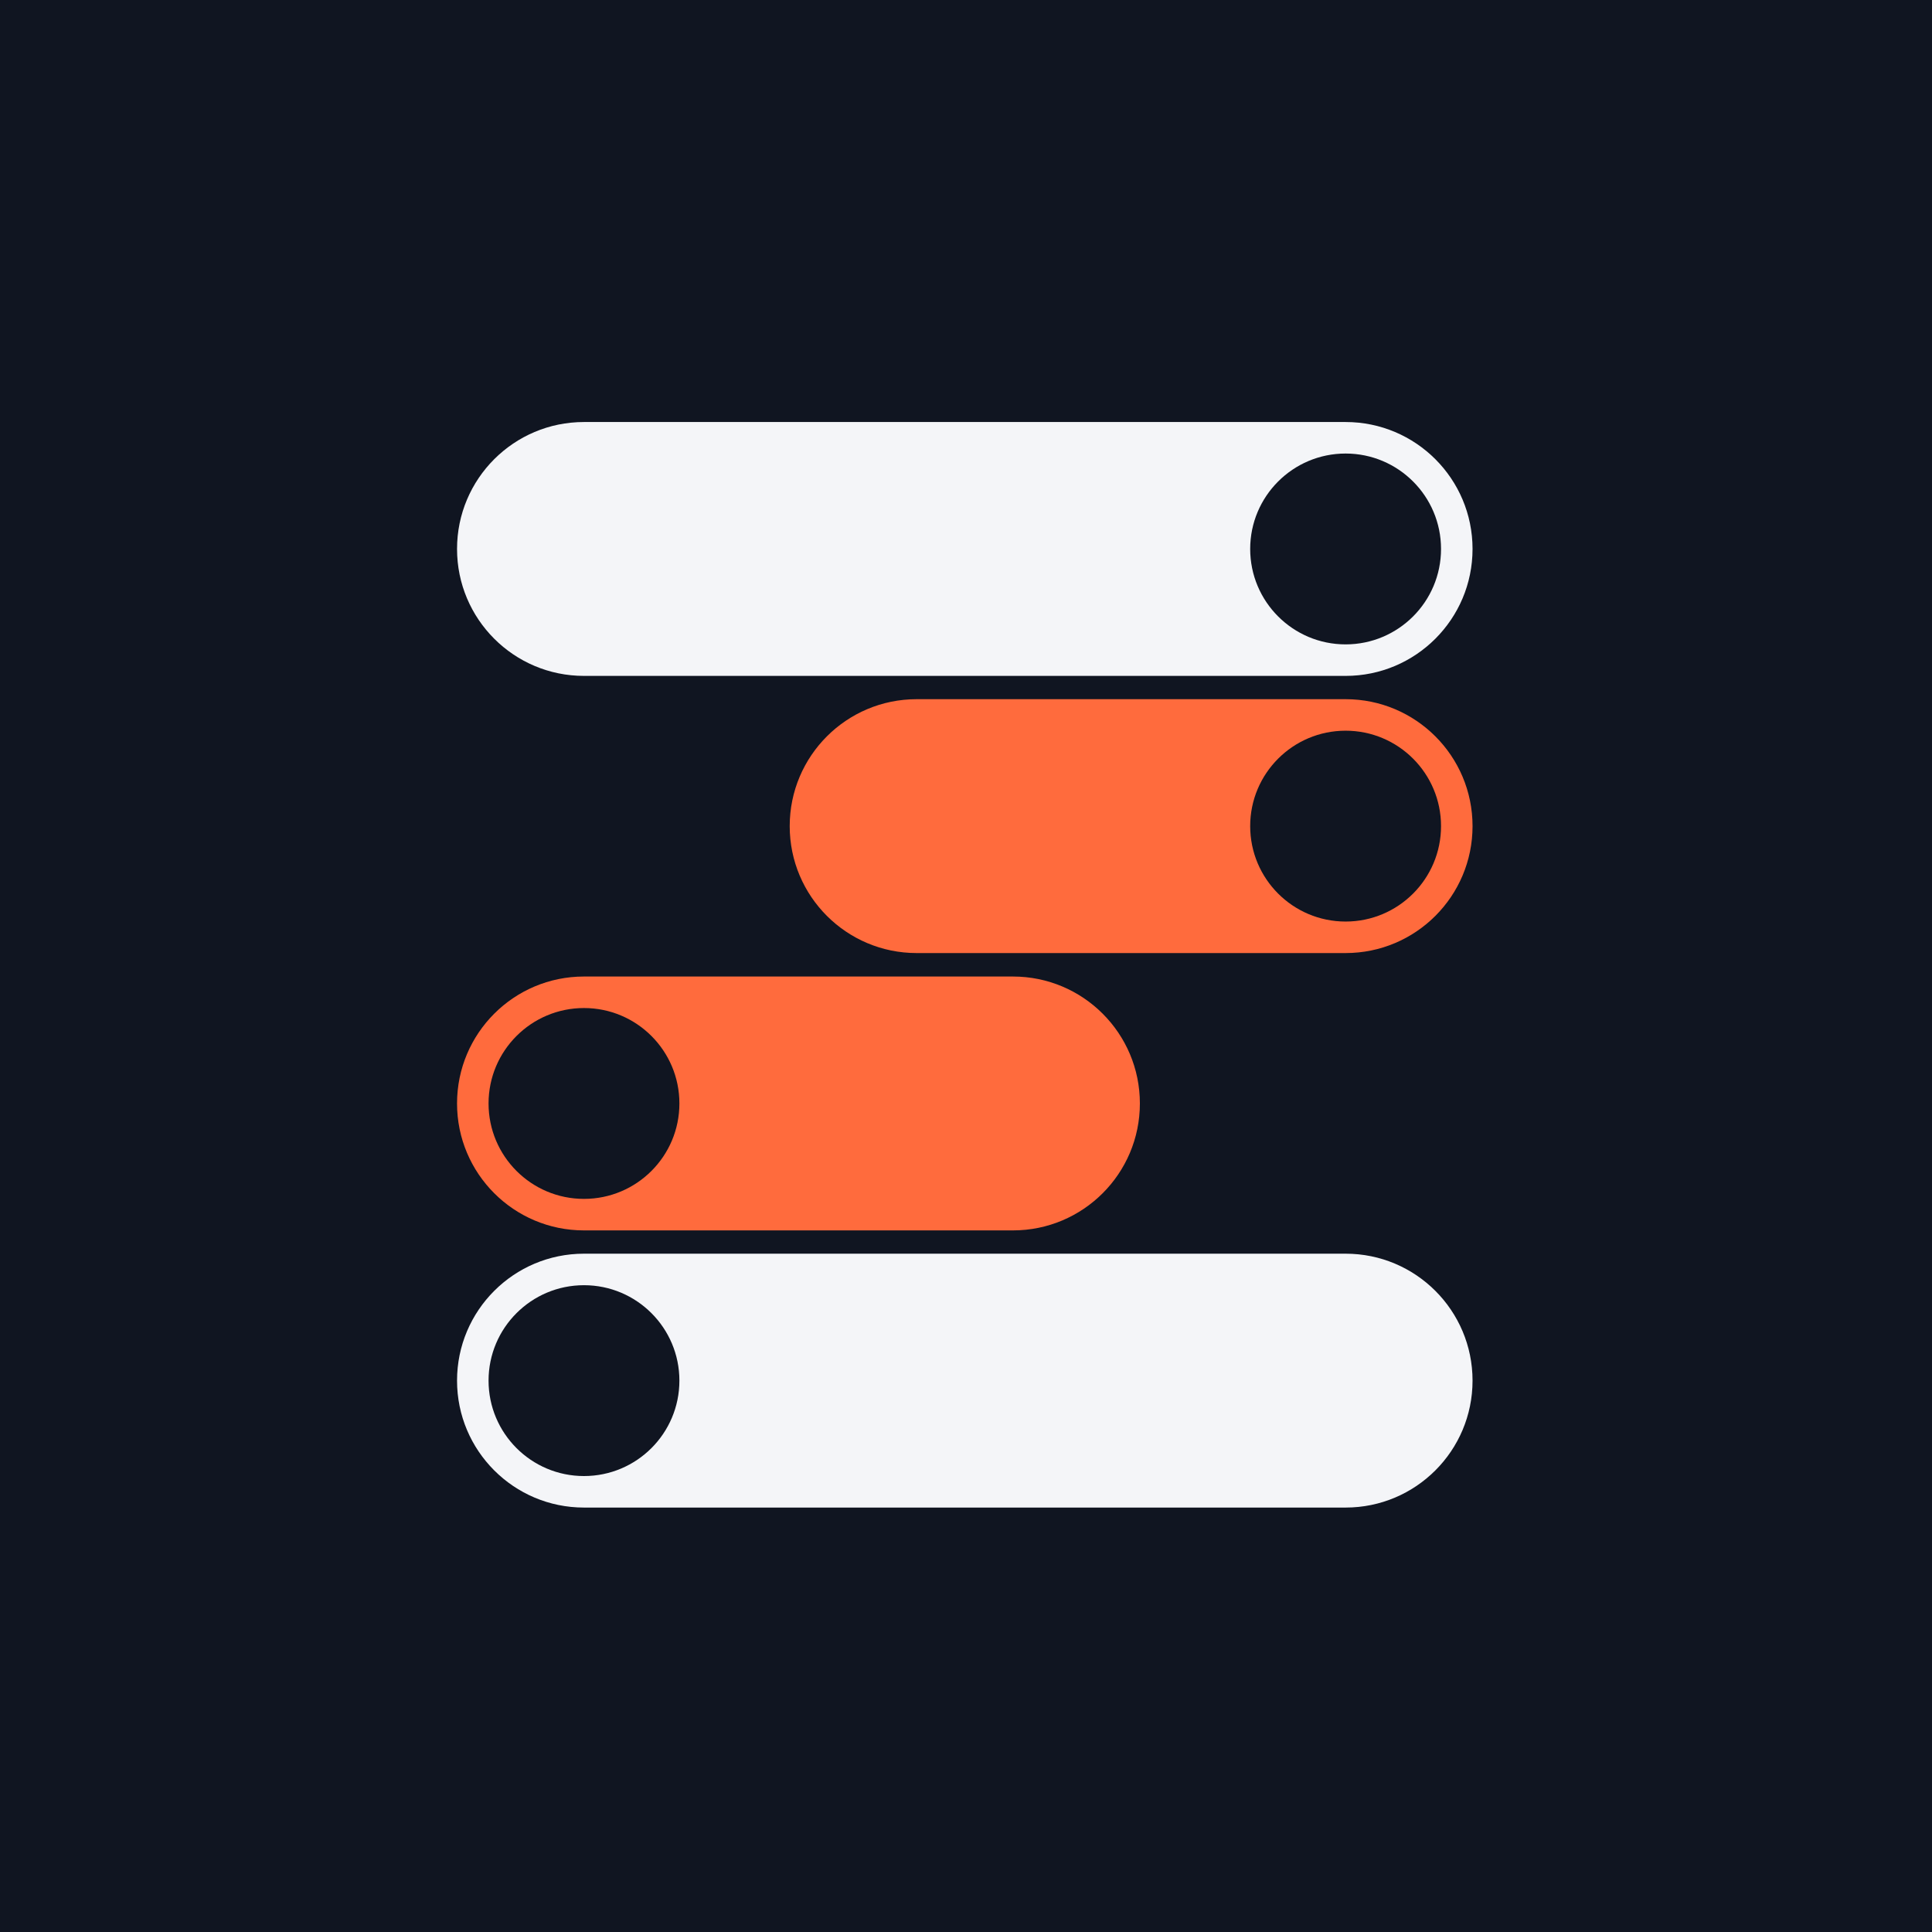
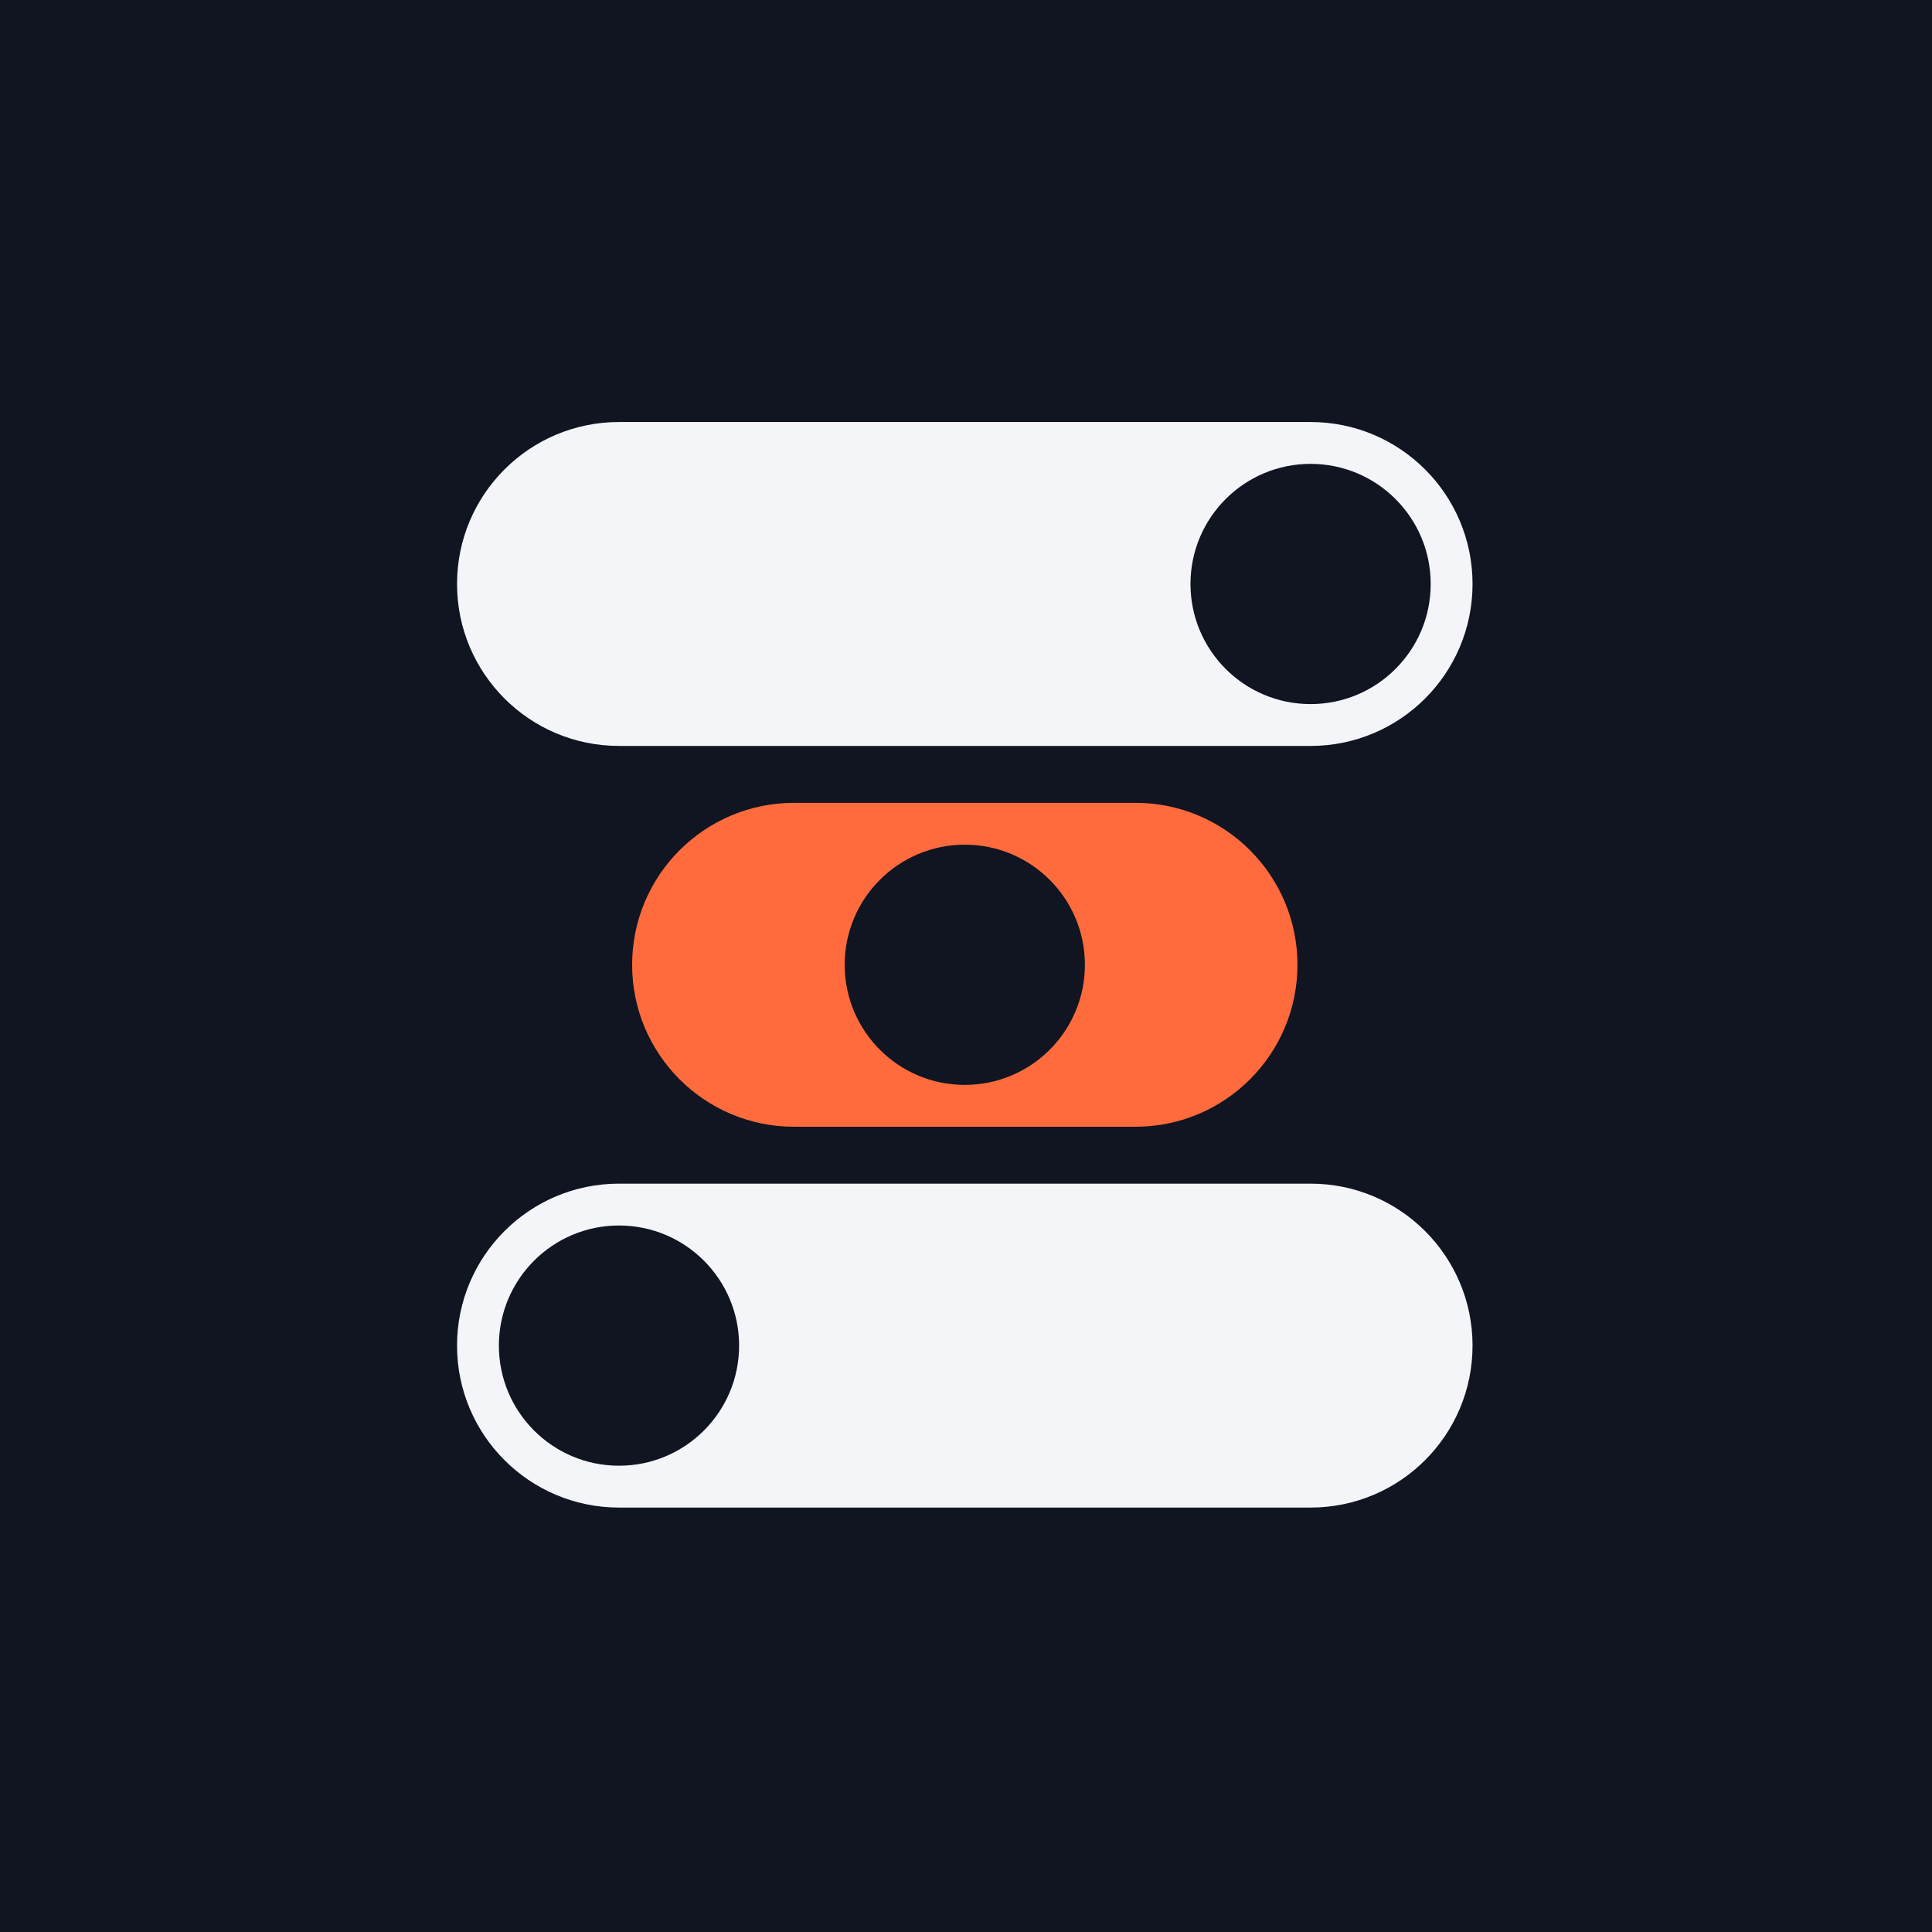
<svg xmlns="http://www.w3.org/2000/svg" width="64" height="64" viewBox="0 0 64 64">
  <rect width="64" height="64" rx="0" fill="#101521" />
  <mask id="f">
    <rect width="64" height="64" fill="#fff" />
-     <circle cx="53.75" cy="8.25" r="5.45" fill="#000" />
-     <circle cx="53.75" cy="24.08" r="5.45" fill="#000" />
-     <circle cx="10.25" cy="39.92" r="5.45" fill="#000" />
-     <circle cx="10.25" cy="55.75" r="5.45" fill="#000" />
+     <circle cx="51.75" cy="10.25" r="6.86" fill="#000" />
+     <circle cx="32.00" cy="32.00" r="6.86" fill="#000" />
+     <circle cx="12.25" cy="53.75" r="6.86" fill="#000" />
  </mask>
  <g mask="url(#f)" transform="translate(13.4 13.4) scale(0.58)">
-     <rect x="3" y="1.00" width="58" height="14.5" rx="7.25" fill="#F4F5F8" />
-     <rect x="22" y="16.83" width="39" height="14.5" rx="7.25" fill="#FF6B3D" />
-     <rect x="3" y="32.67" width="39" height="14.5" rx="7.25" fill="#FF6B3D" />
-     <rect x="3" y="48.50" width="58" height="14.5" rx="7.25" fill="#F4F5F8" />
+     <rect x="3" y="1.00" width="58" height="18.5" rx="9.25" fill="#F4F5F8" />
+     <rect x="13" y="22.75" width="38" height="18.5" rx="9.25" fill="#FF6B3D" />
+     <rect x="3" y="44.50" width="58" height="18.5" rx="9.25" fill="#F4F5F8" />
  </g>
</svg>
